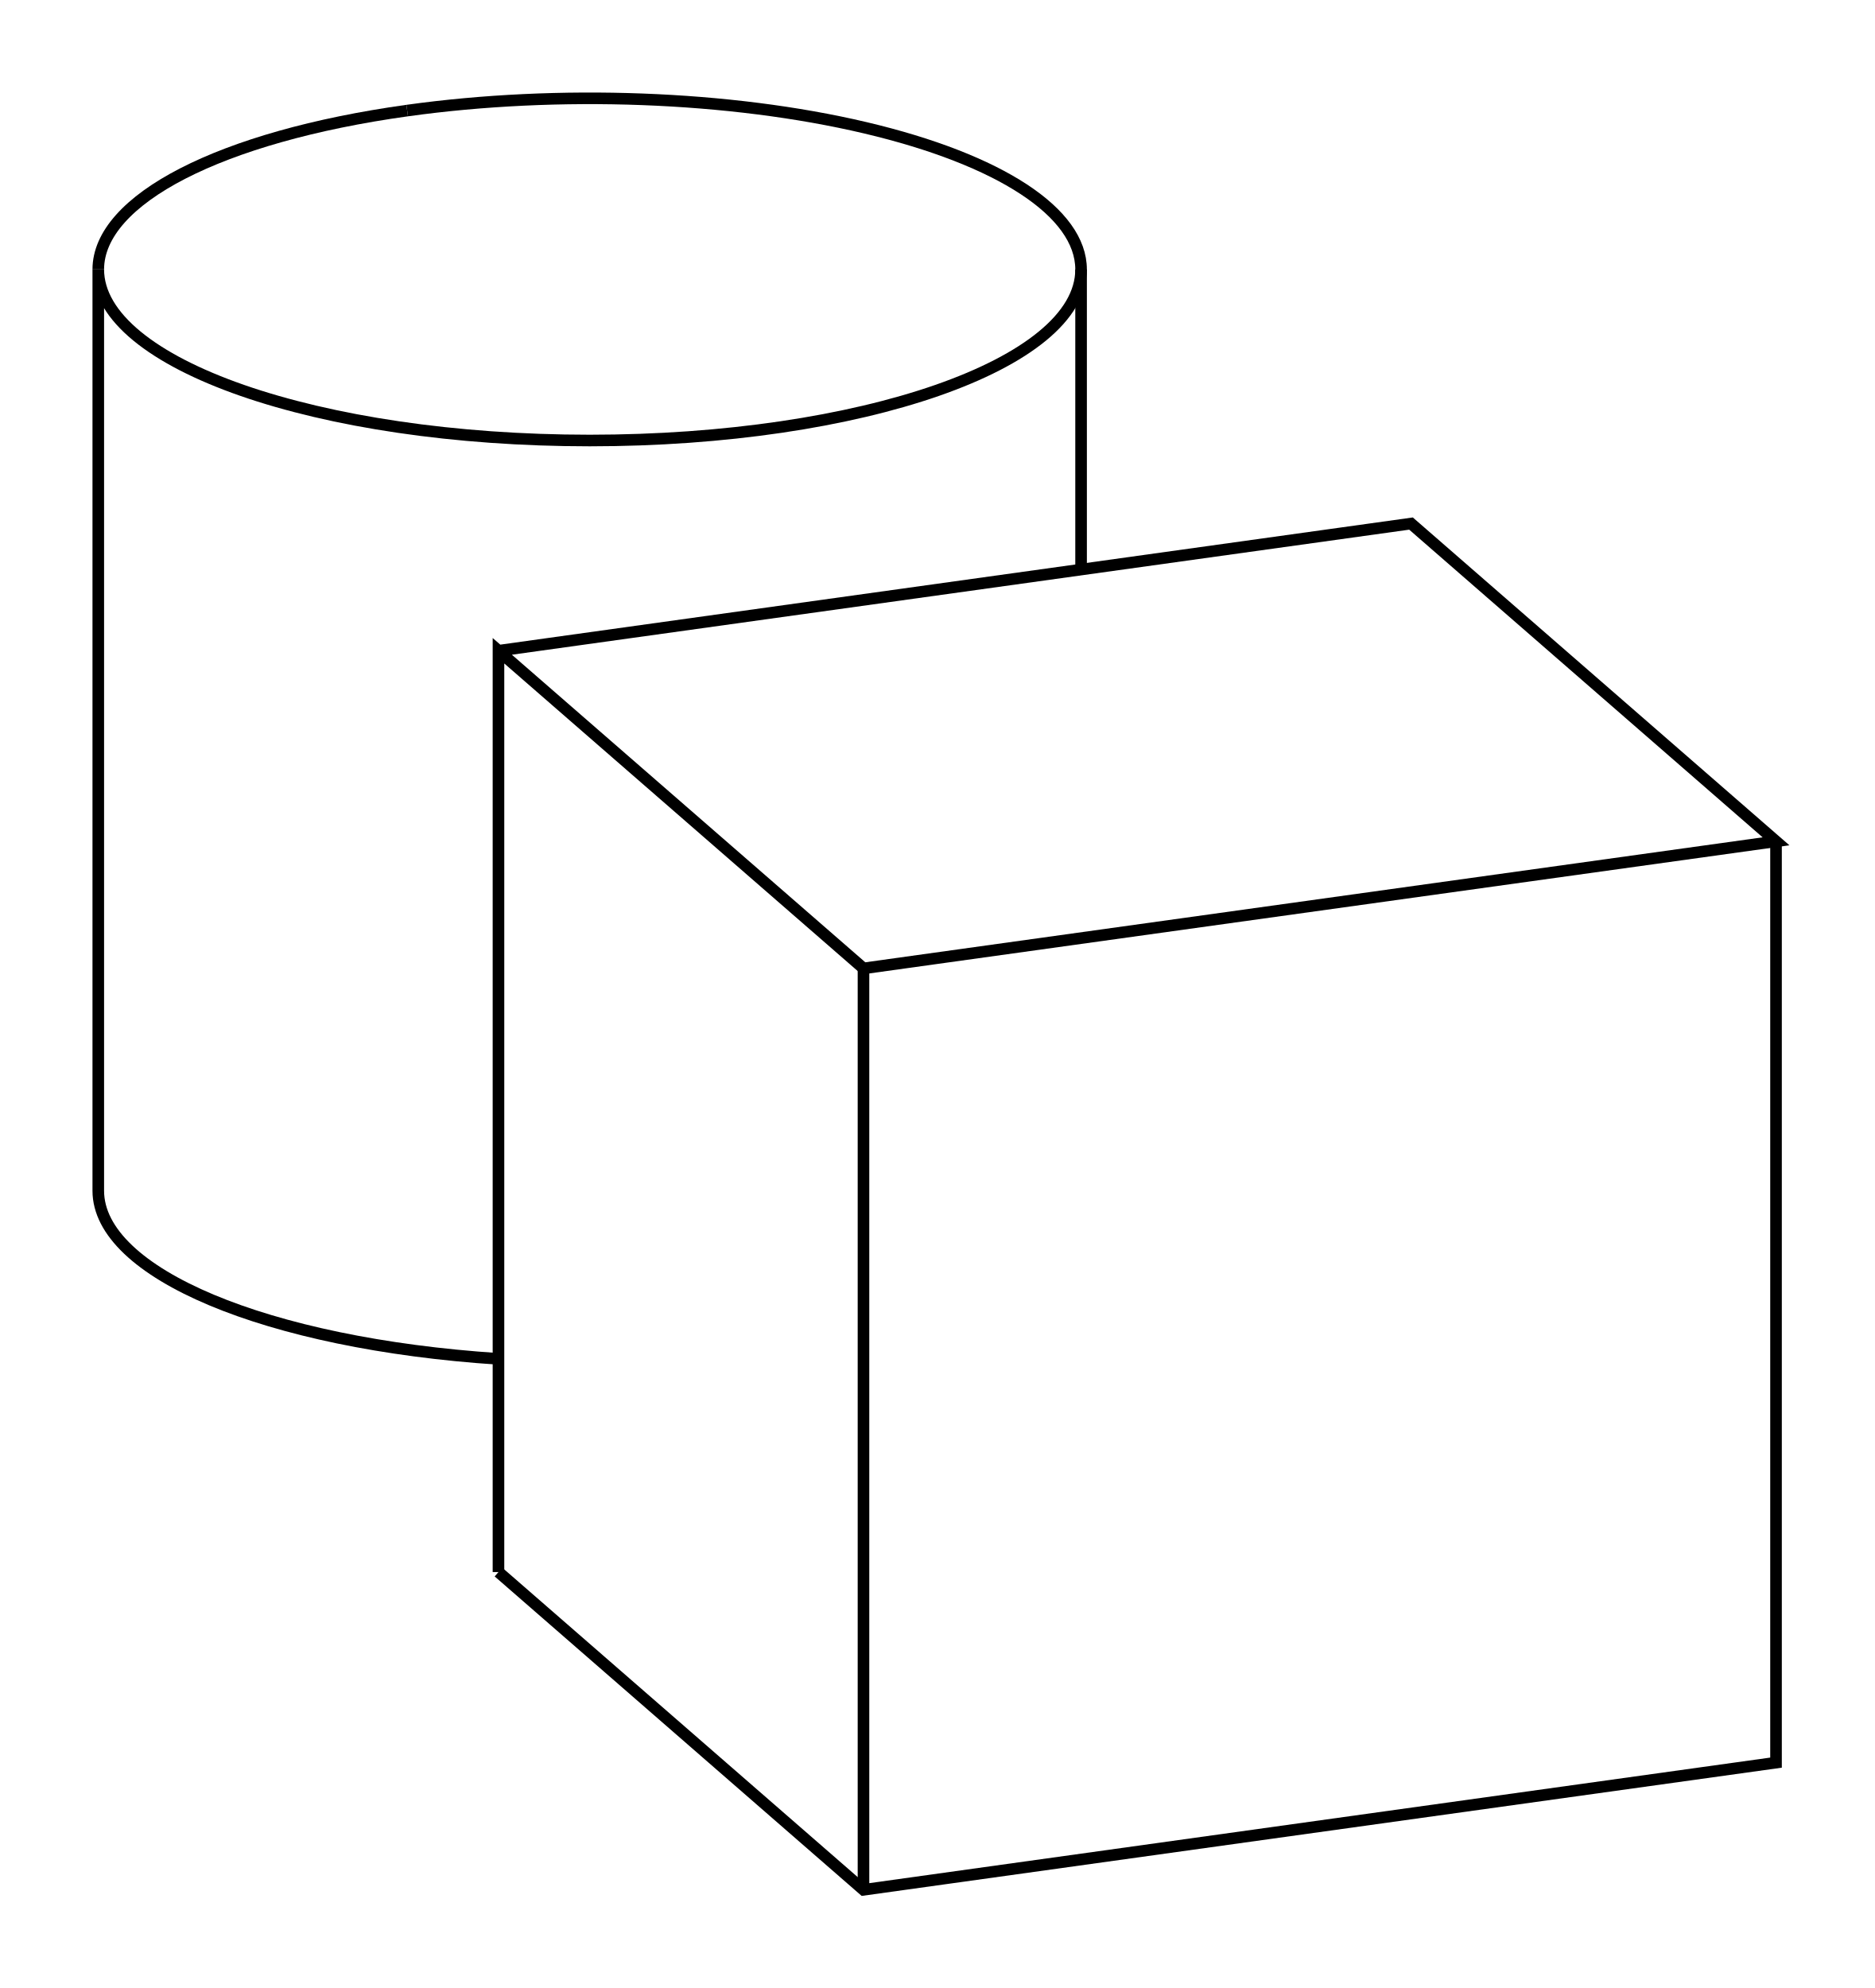
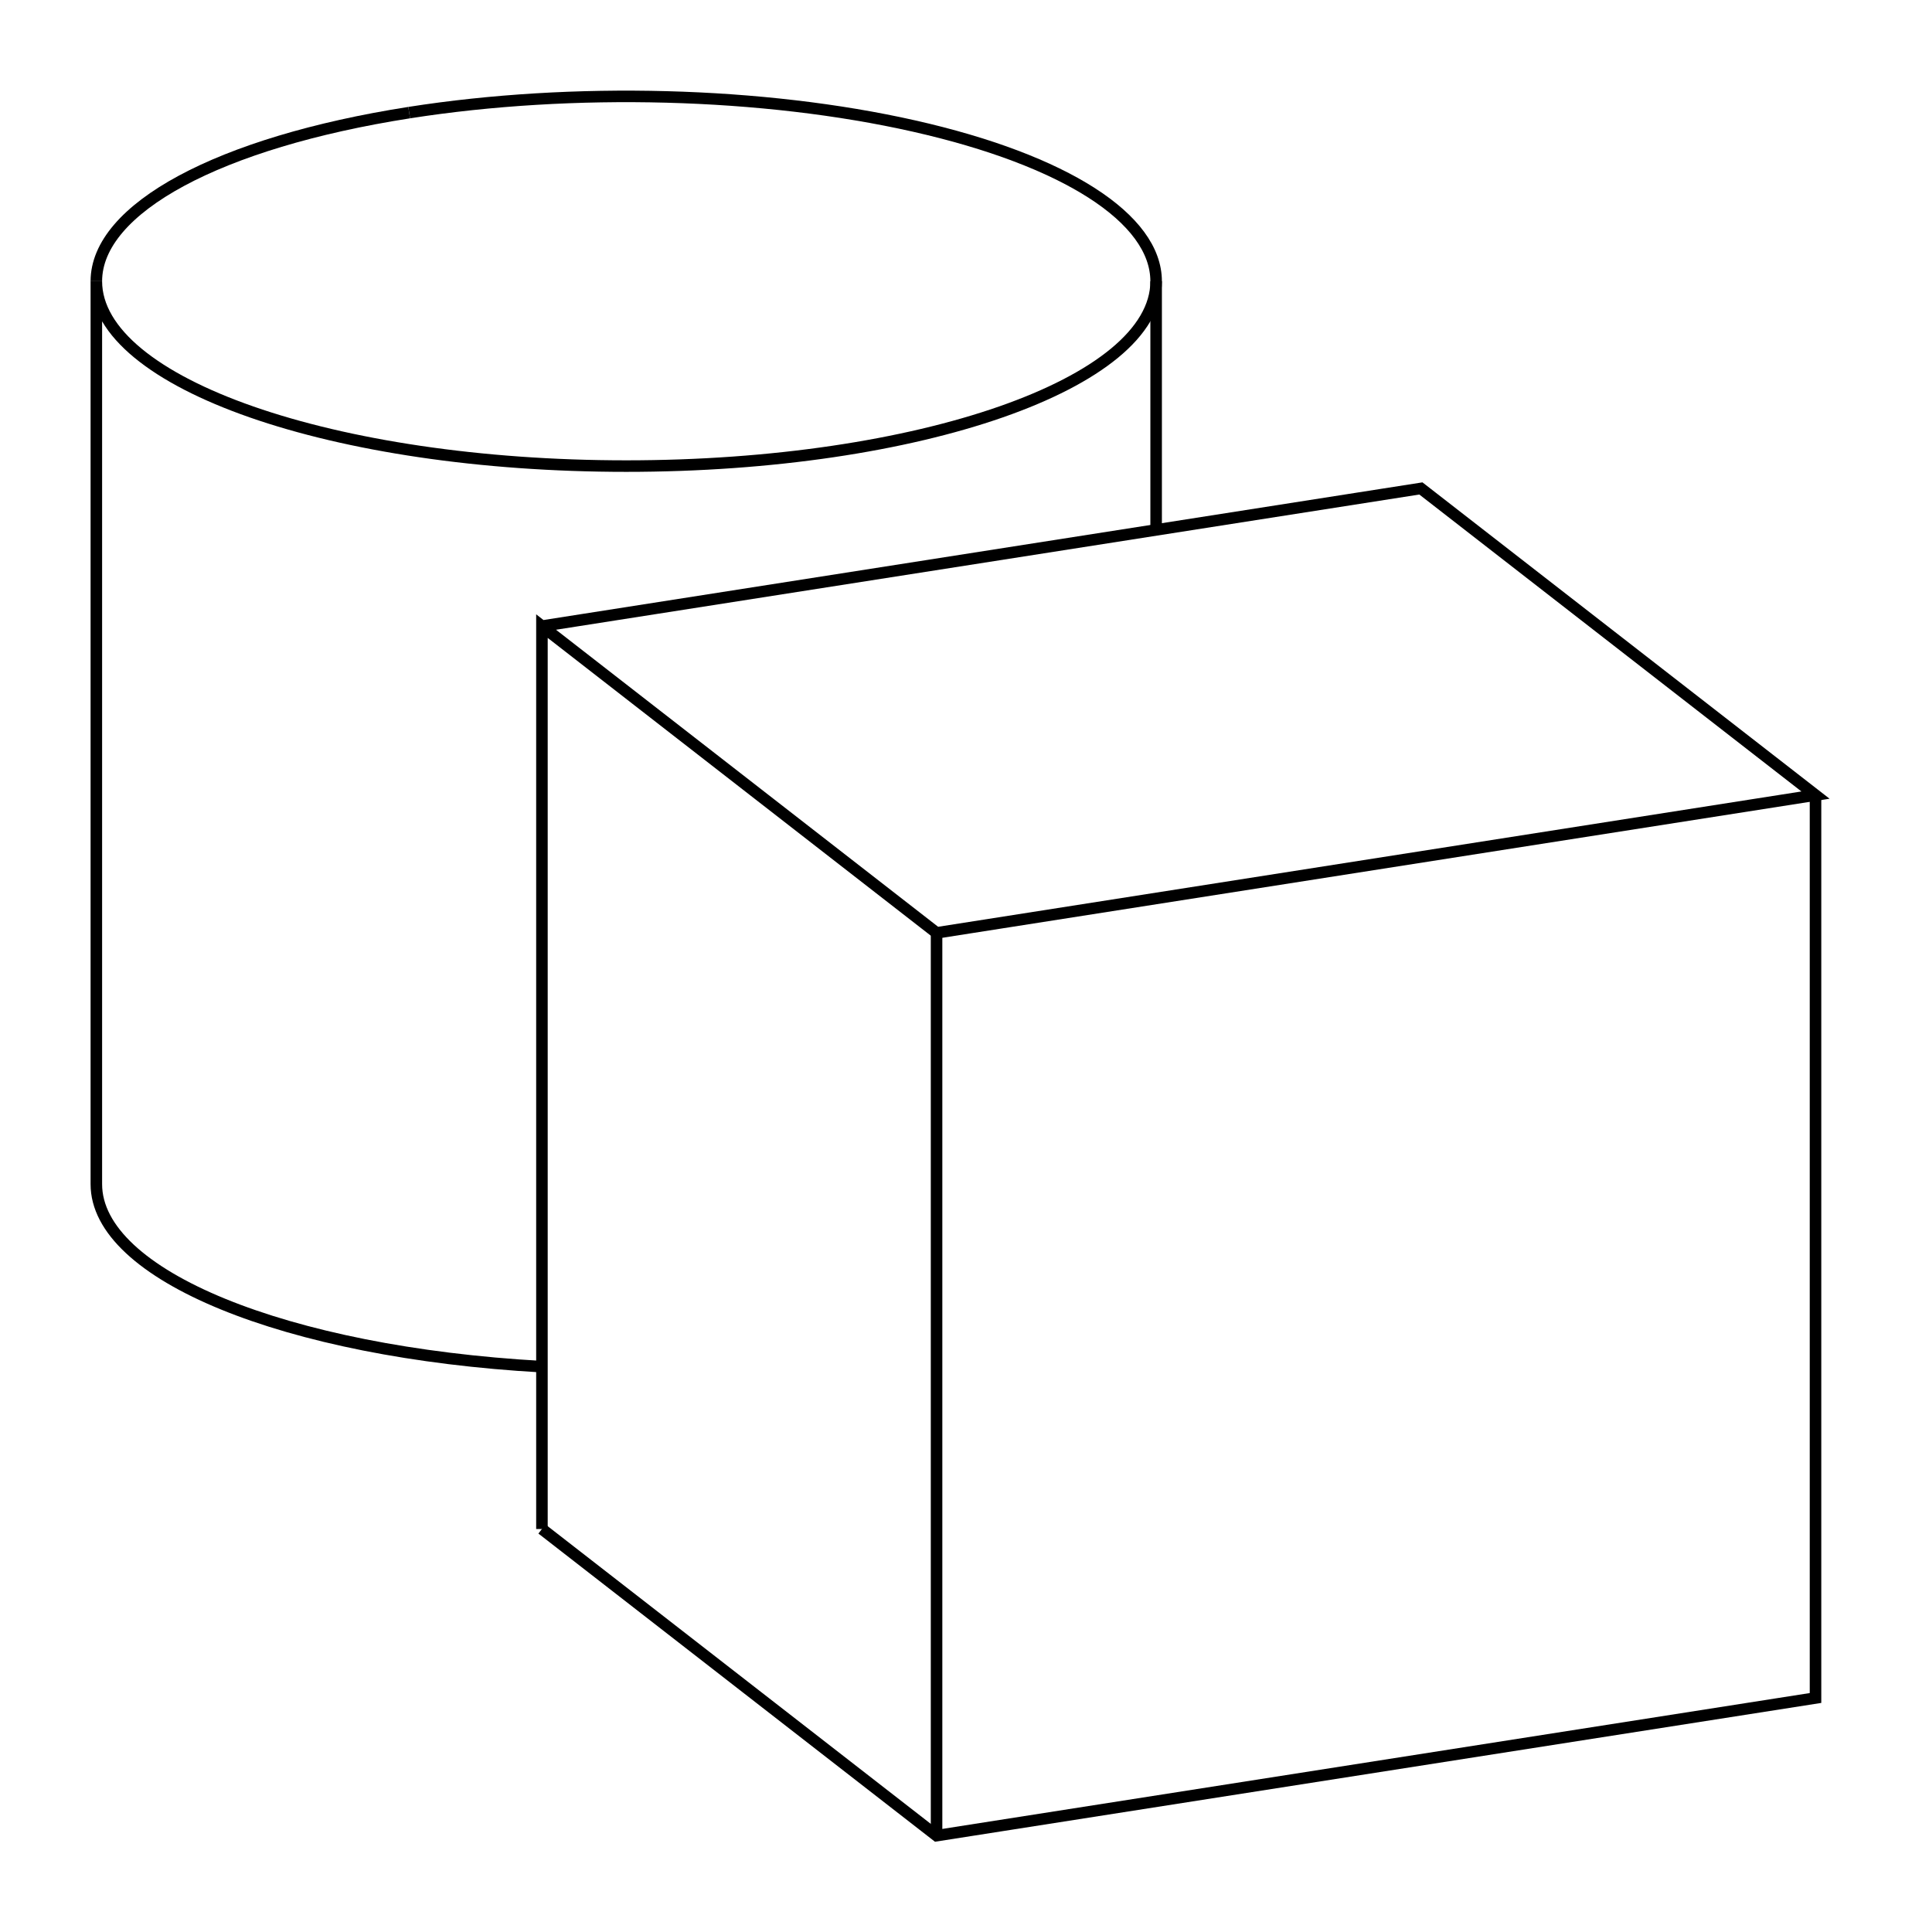
- <svg xmlns="http://www.w3.org/2000/svg" version="1.1" viewBox="-8.786 -9.853 19.071 20.227" fill="none" stroke="black" stroke-width="0.6%" vector-effect="non-scaling-stroke">
-   <path d="M -3.714 6.142 L -3.714 -3.232 L 0 0 L 9.285 -1.293 L 5.571 -4.526 L -3.714 -3.232" />
-   <path d="M 0 9.375 L 0 0" />
-   <path d="M -3.714 6.142 L 0 9.375 L 9.285 8.081 L 9.285 -1.293" />
-   <path d="M -4.643 -8.728 A 5 1.741 360 0 1 2.214 -7.112 L 2.214 -4.058" />
-   <path d="M 2.214 -7.112 A 5 1.741 360 0 1 -7.786 -7.112 L -7.786 2.263 A 5 1.741 180 0 0 -3.714 3.973" />
-   <path d="M -7.786 -7.112 A 5 1.741 360 0 1 -4.643 -8.728" />
+ <svg xmlns="http://www.w3.org/2000/svg" version="1.1" viewBox="-9.265 -9.754 19.844 20.054" fill="none" stroke="black" stroke-width="0.6%" vector-effect="non-scaling-stroke">
+   <path d="M -3.64 6.117 L -3.64 -3.255 L 0.456 -0.071 L 9.579 -1.501 L 5.483 -4.684 L -3.64 -3.255" />
+   <path d="M 0.456 9.3 L 0.456 -0.071" />
+   <path d="M -3.64 6.117 L 0.456 9.3 L 9.579 7.871 L 9.579 -1.501" />
+   <path d="M -5.018 -8.585 A 5.5 1.919 360 0 1 2.735 -6.835 L 2.735 -4.254" />
+   <path d="M 2.735 -6.835 A 5.5 1.919 360 0 1 -8.265 -6.835 L -8.265 2.537 A 5.5 1.919 180 0 0 -3.64 4.432" />
+   <path d="M -8.265 -6.835 A 5.5 1.919 360 0 1 -5.018 -8.585" />
</svg>
